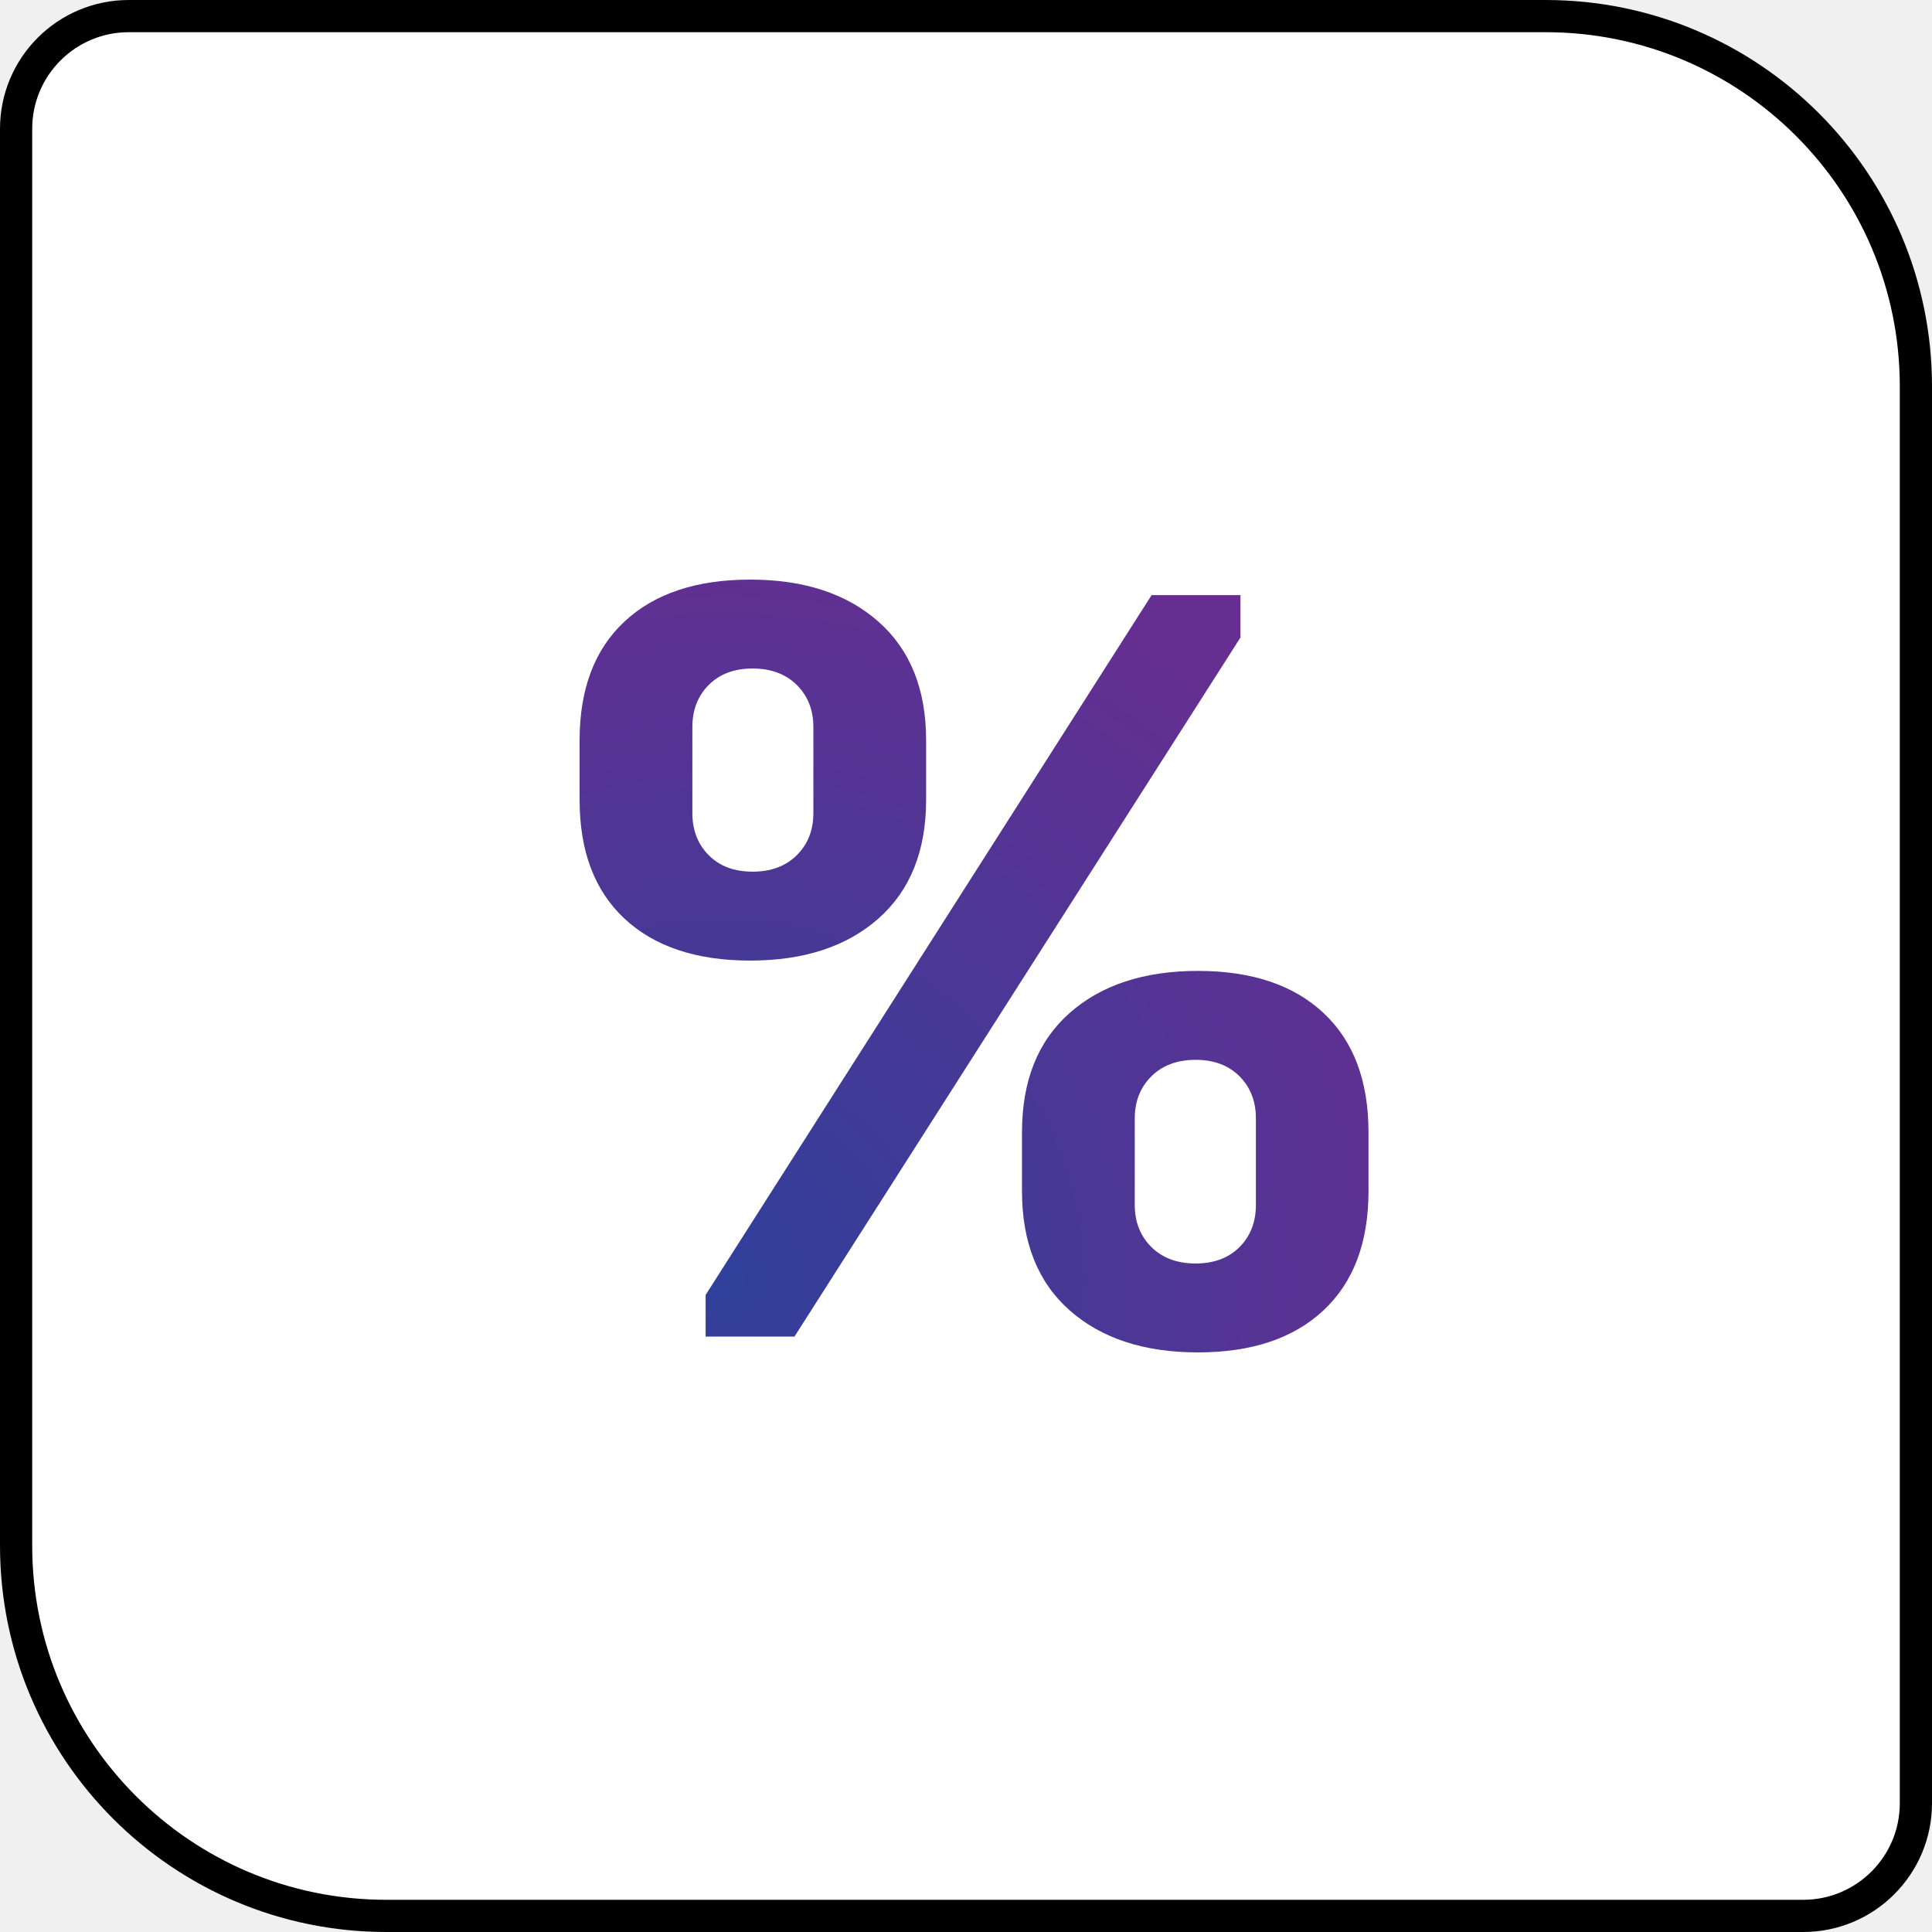
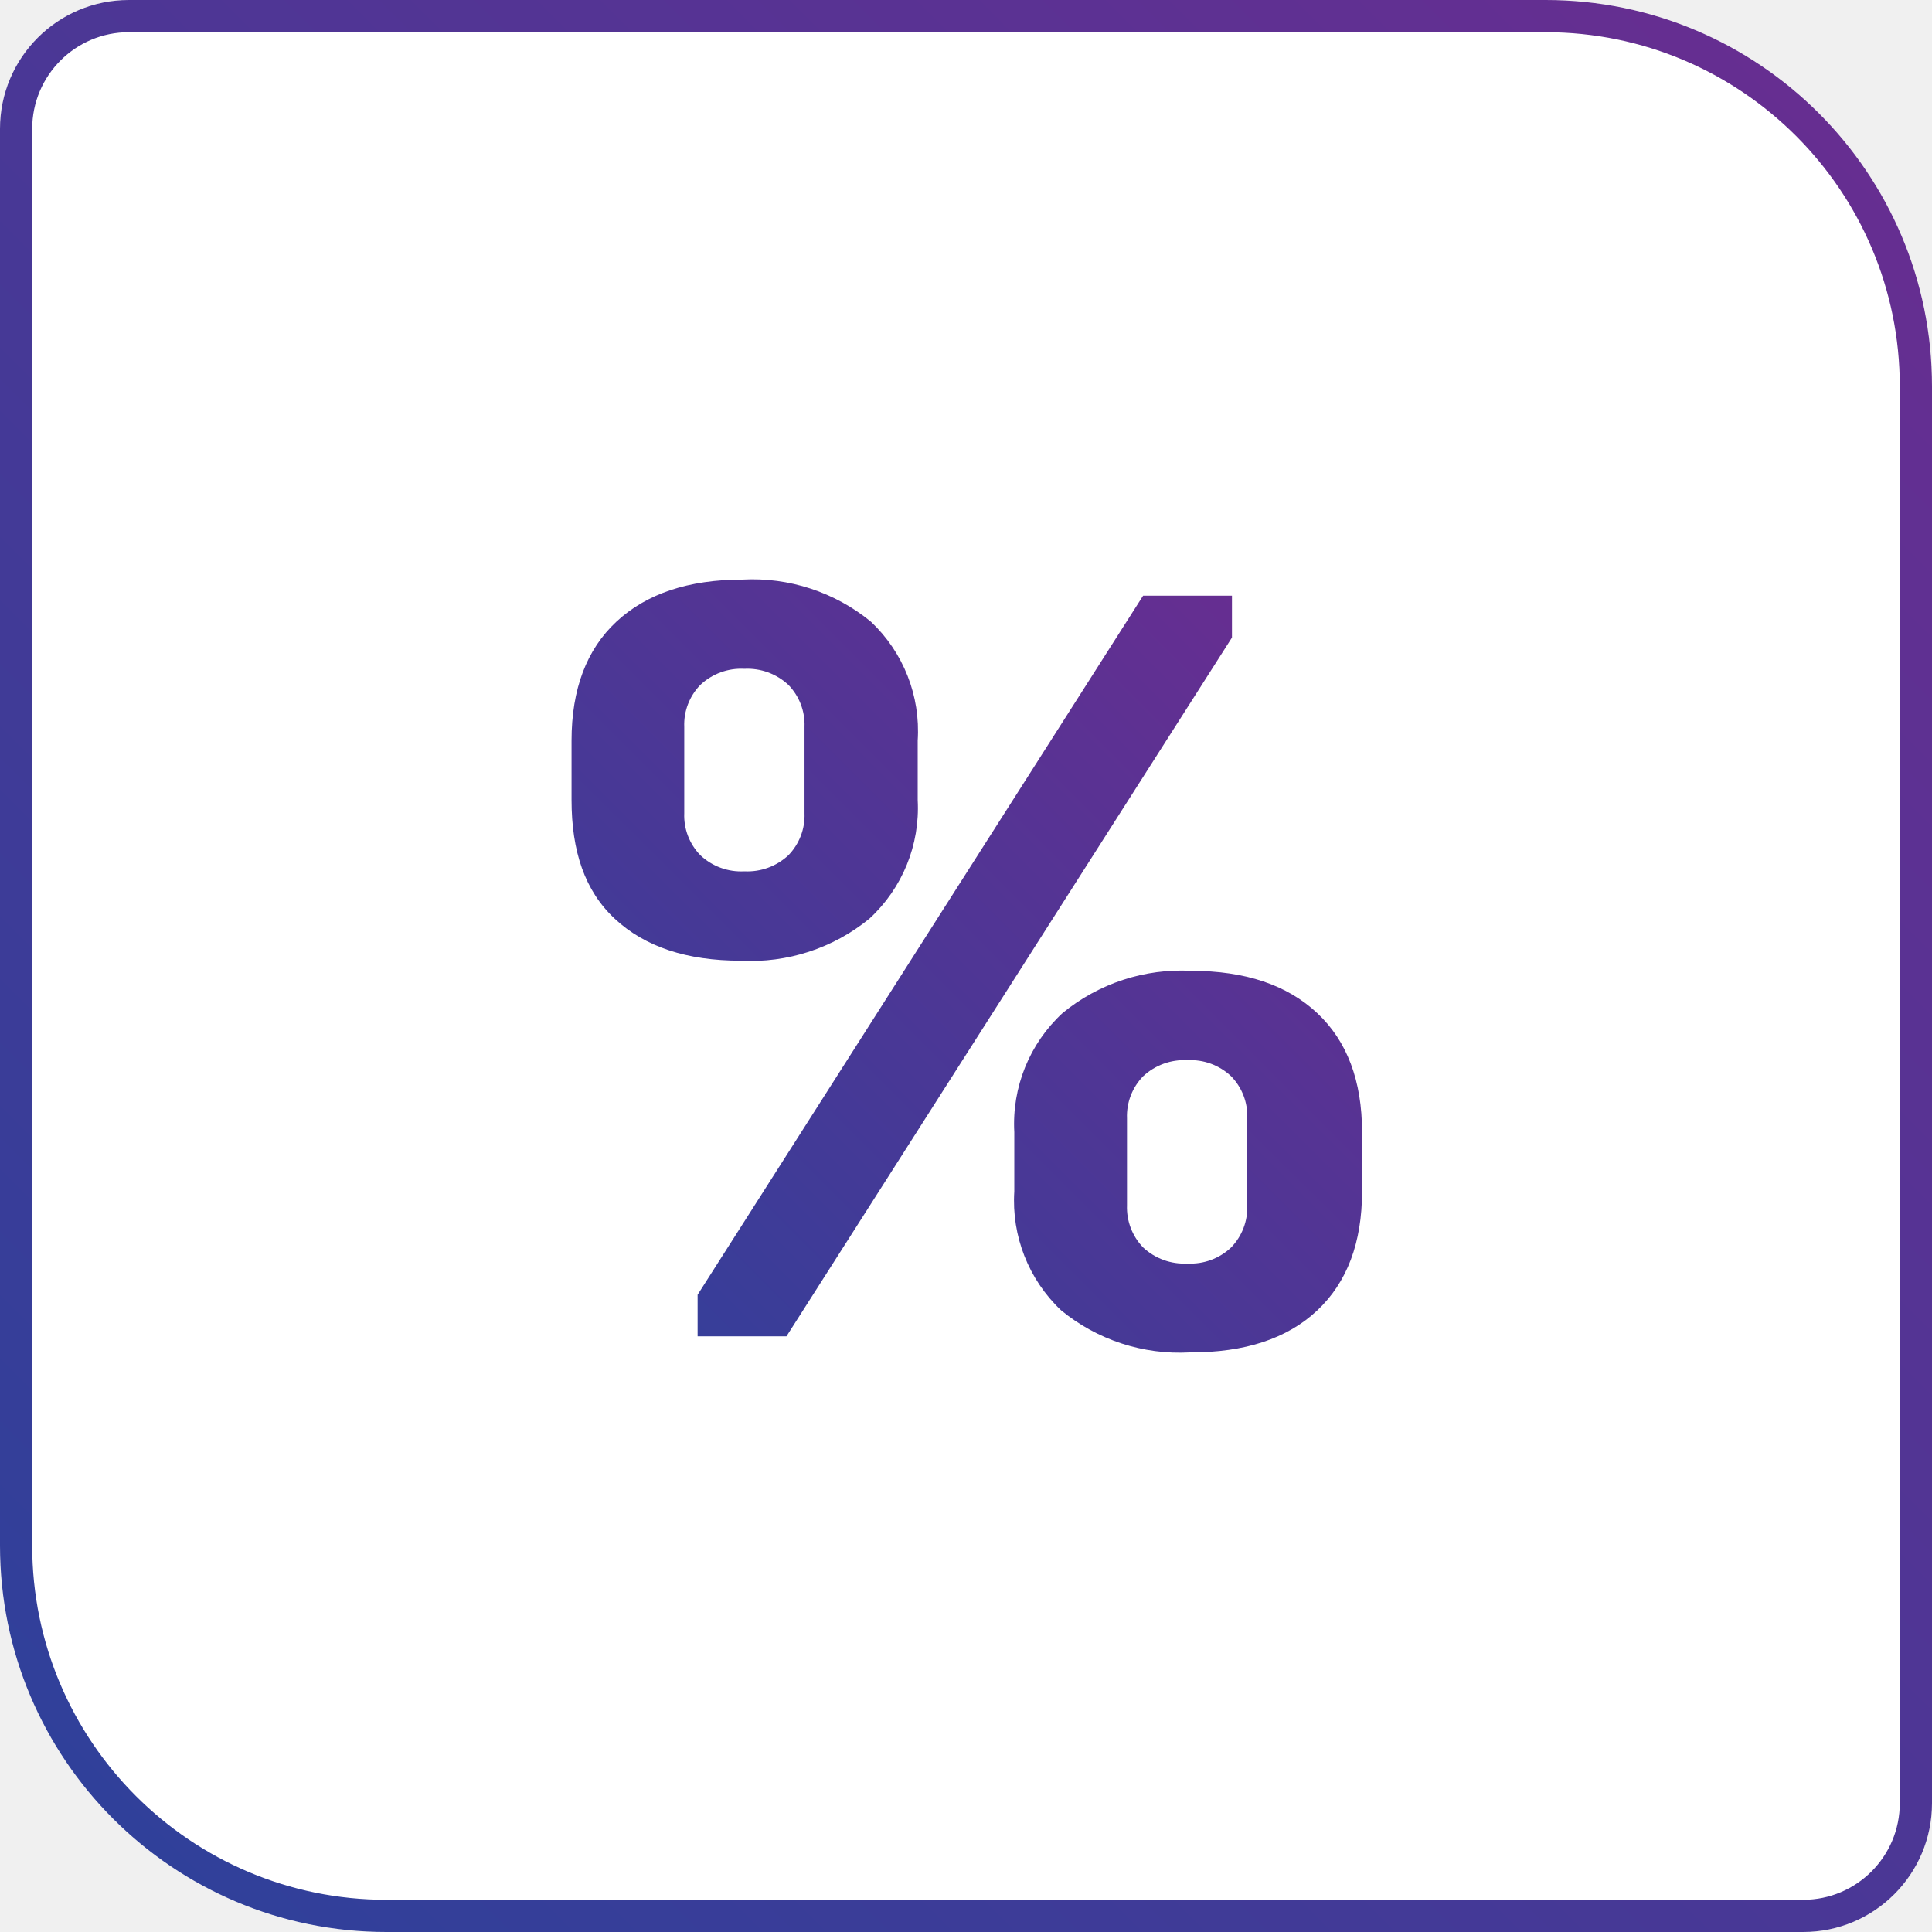
- <svg xmlns="http://www.w3.org/2000/svg" xmlns:xlink="http://www.w3.org/1999/xlink" width="120" height="120" viewBox="0 0 120 120">
+ <svg xmlns="http://www.w3.org/2000/svg" width="120" height="120" viewBox="0 0 120 120">
  <defs>
-     <path id="mnuha" d="M320 1314a8 8 0 0 1 8-8h88c13.255 0 24 10.745 24 24v88a8 8 0 0 1-8 8h-88c-13.255 0-24-10.745-24-24z" />
-     <path id="mnuhb" d="M356 1342h49v48h-49z" />
-     <path id="mnuhe" d="M356 1351.986c0-3.19.93-5.652 2.793-7.386 1.862-1.732 4.462-2.6 7.805-2.6 3.342 0 5.996.872 7.97 2.617 1.97 1.744 2.955 4.2 2.955 7.369v3.692c0 3.167-.986 5.624-2.955 7.369-1.974 1.743-4.627 2.616-7.97 2.616s-5.943-.867-7.805-2.6c-1.864-1.735-2.793-4.196-2.793-7.385zm7.005 4.527c0 1.057.339 1.926 1.014 2.605.678.683 1.587 1.023 2.727 1.023 1.141 0 2.054-.34 2.744-1.023.683-.679 1.03-1.548 1.03-2.605v-5.362c0-1.058-.347-1.927-1.03-2.607-.69-.68-1.603-1.022-2.744-1.022-1.14 0-2.048.341-2.727 1.022-.675.68-1.014 1.549-1.014 2.607zm.823 32.503v-2.586l27.7-43.466h5.519v2.633l-27.7 43.419zm19.65-12.693c0-3.19.986-5.656 2.954-7.4 1.975-1.746 4.629-2.618 7.972-2.618 3.342 0 5.943.872 7.805 2.617 1.863 1.745 2.791 4.211 2.791 7.401v3.66c0 3.189-.928 5.656-2.791 7.401-1.862 1.744-4.463 2.616-7.805 2.616-3.343 0-5.997-.872-7.972-2.616-1.968-1.745-2.954-4.212-2.954-7.4zm7.004 4.519c0 1.059.347 1.93 1.03 2.614.692.68 1.606 1.022 2.748 1.022 1.143 0 2.052-.343 2.731-1.022.676-.684 1.015-1.555 1.015-2.614v-5.379c0-1.059-.339-1.928-1.015-2.61-.68-.683-1.588-1.025-2.73-1.025-1.143 0-2.057.342-2.748 1.024-.684.683-1.03 1.552-1.03 2.611z" />
-     <clipPath id="mnuhc">
-       <use fill="#fff" xlink:href="#mnuha" />
-     </clipPath>
-     <radialGradient id="mnuhf" cx="364.96" cy="1385.47" r="49.18" gradientUnits="userSpaceOnUse">
+     <linearGradient id="a" x1="7.03" y1="112.97" x2="112.97" y2="7.03" gradientUnits="userSpaceOnUse">
      <stop offset="0" stop-color="#30409a" />
      <stop offset="1" stop-color="#662e91" />
-     </radialGradient>
-     <clipPath id="mnuhd">
-       <use xlink:href="#mnuhb" />
-     </clipPath>
+     </linearGradient>
+     <linearGradient id="b" x1="40.16" y1="79.84" x2="79.79" y2="40.2" gradientUnits="userSpaceOnUse">
+       <stop offset="0" stop-color="#373e99" />
+       <stop offset="1" stop-color="#662e91" />
+     </linearGradient>
  </defs>
-   <g>
-     <g transform="translate(-320 -1306)">
-       <use fill="#fff" xlink:href="#mnuha" />
-       <use fill="#fff" fill-opacity="0" stroke="#000" stroke-miterlimit="50" stroke-width="4" clip-path="url(&quot;#mnuhc&quot;)" xlink:href="#mnuha" />
-     </g>
-     <g transform="translate(-320 -1306)" />
-     <g clip-path="url(#mnuhd)" transform="translate(-320 -1306)">
-       <use fill="url(#mnuhf)" xlink:href="#mnuhe" />
-     </g>
-   </g>
+   <path d="M112,120H24A24,24,0,0,1,0,96V8A8,8,0,0,1,8,0H96a24,24,0,0,1,24,24v88A8,8,0,0,1,112,120Z" style="fill:#fff" />
+   <path d="M96,2a22,22,0,0,1,22,22v88a6,6,0,0,1-6,6H24A22,22,0,0,1,2,96V8A6,6,0,0,1,8,2H96m0-2H8A8,8,0,0,0,0,8V96a24,24,0,0,0,24,24h88a8,8,0,0,0,8-8V24A24,24,0,0,0,96,0Z" style="fill:url(#a)" />
+   <path d="M35.5,49.68V46c0-3.19.93-5.66,2.79-7.39S42.76,36,46.1,36a11.59,11.59,0,0,1,8,2.62A9.32,9.32,0,0,1,57,46v3.69a9.33,9.33,0,0,1-3,7.37,11.63,11.63,0,0,1-8,2.61c-3.34,0-5.94-.86-7.81-2.6S35.5,52.87,35.5,49.68Zm7,.83a3.53,3.53,0,0,0,1,2.61,3.69,3.69,0,0,0,2.73,1,3.73,3.73,0,0,0,2.74-1,3.54,3.54,0,0,0,1-2.61V45.15a3.54,3.54,0,0,0-1-2.61,3.73,3.73,0,0,0-2.74-1,3.69,3.69,0,0,0-2.73,1,3.53,3.53,0,0,0-1,2.61ZM43.33,83V80.42L71,37h5.52V39.6L48.85,83ZM63,74V70.32a9.37,9.37,0,0,1,3-7.4,11.63,11.63,0,0,1,8-2.62c3.35,0,5.95.88,7.81,2.62s2.79,4.21,2.79,7.4V74q0,4.78-2.79,7.4T73.9,84a11.59,11.59,0,0,1-8-2.62A9.35,9.35,0,0,1,63,74Zm7,.86a3.58,3.58,0,0,0,1,2.62,3.74,3.74,0,0,0,2.75,1,3.67,3.67,0,0,0,2.72-1,3.57,3.57,0,0,0,1-2.62V69.46a3.53,3.53,0,0,0-1-2.61,3.67,3.67,0,0,0-2.72-1,3.74,3.74,0,0,0-2.75,1,3.54,3.54,0,0,0-1,2.61Z" style="fill-rule:evenodd;fill:url(#b)" />
</svg>
